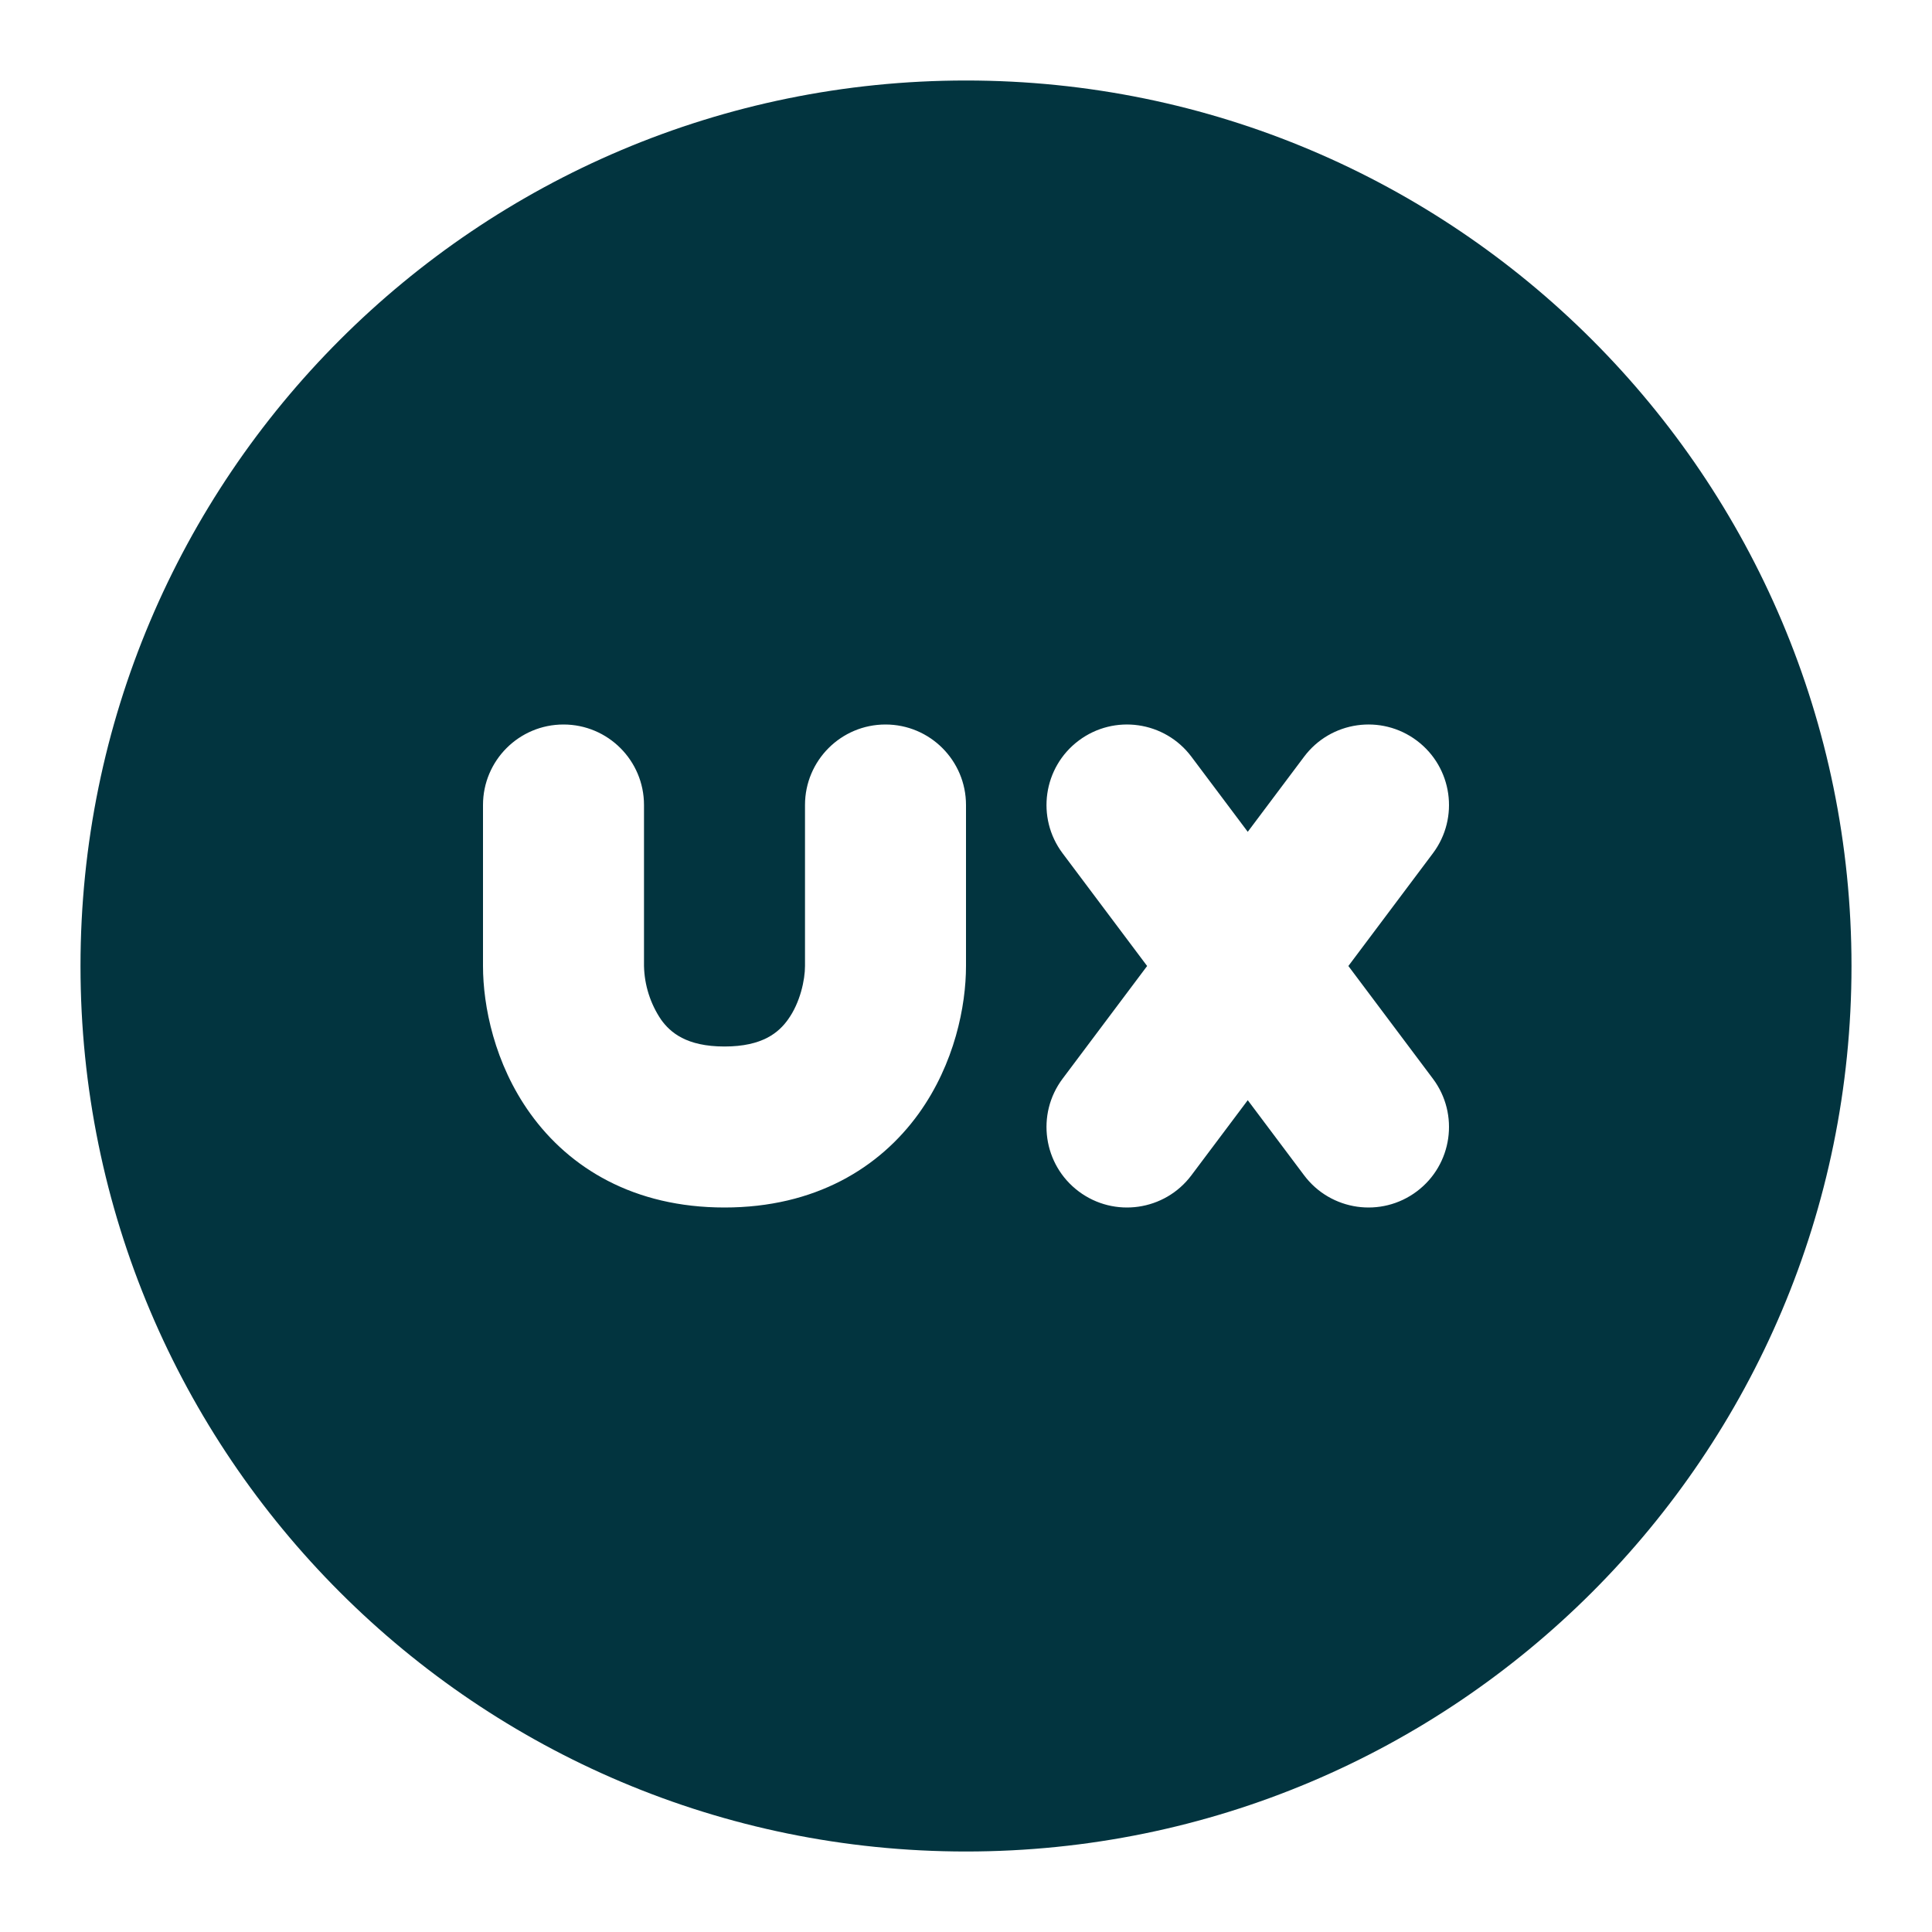
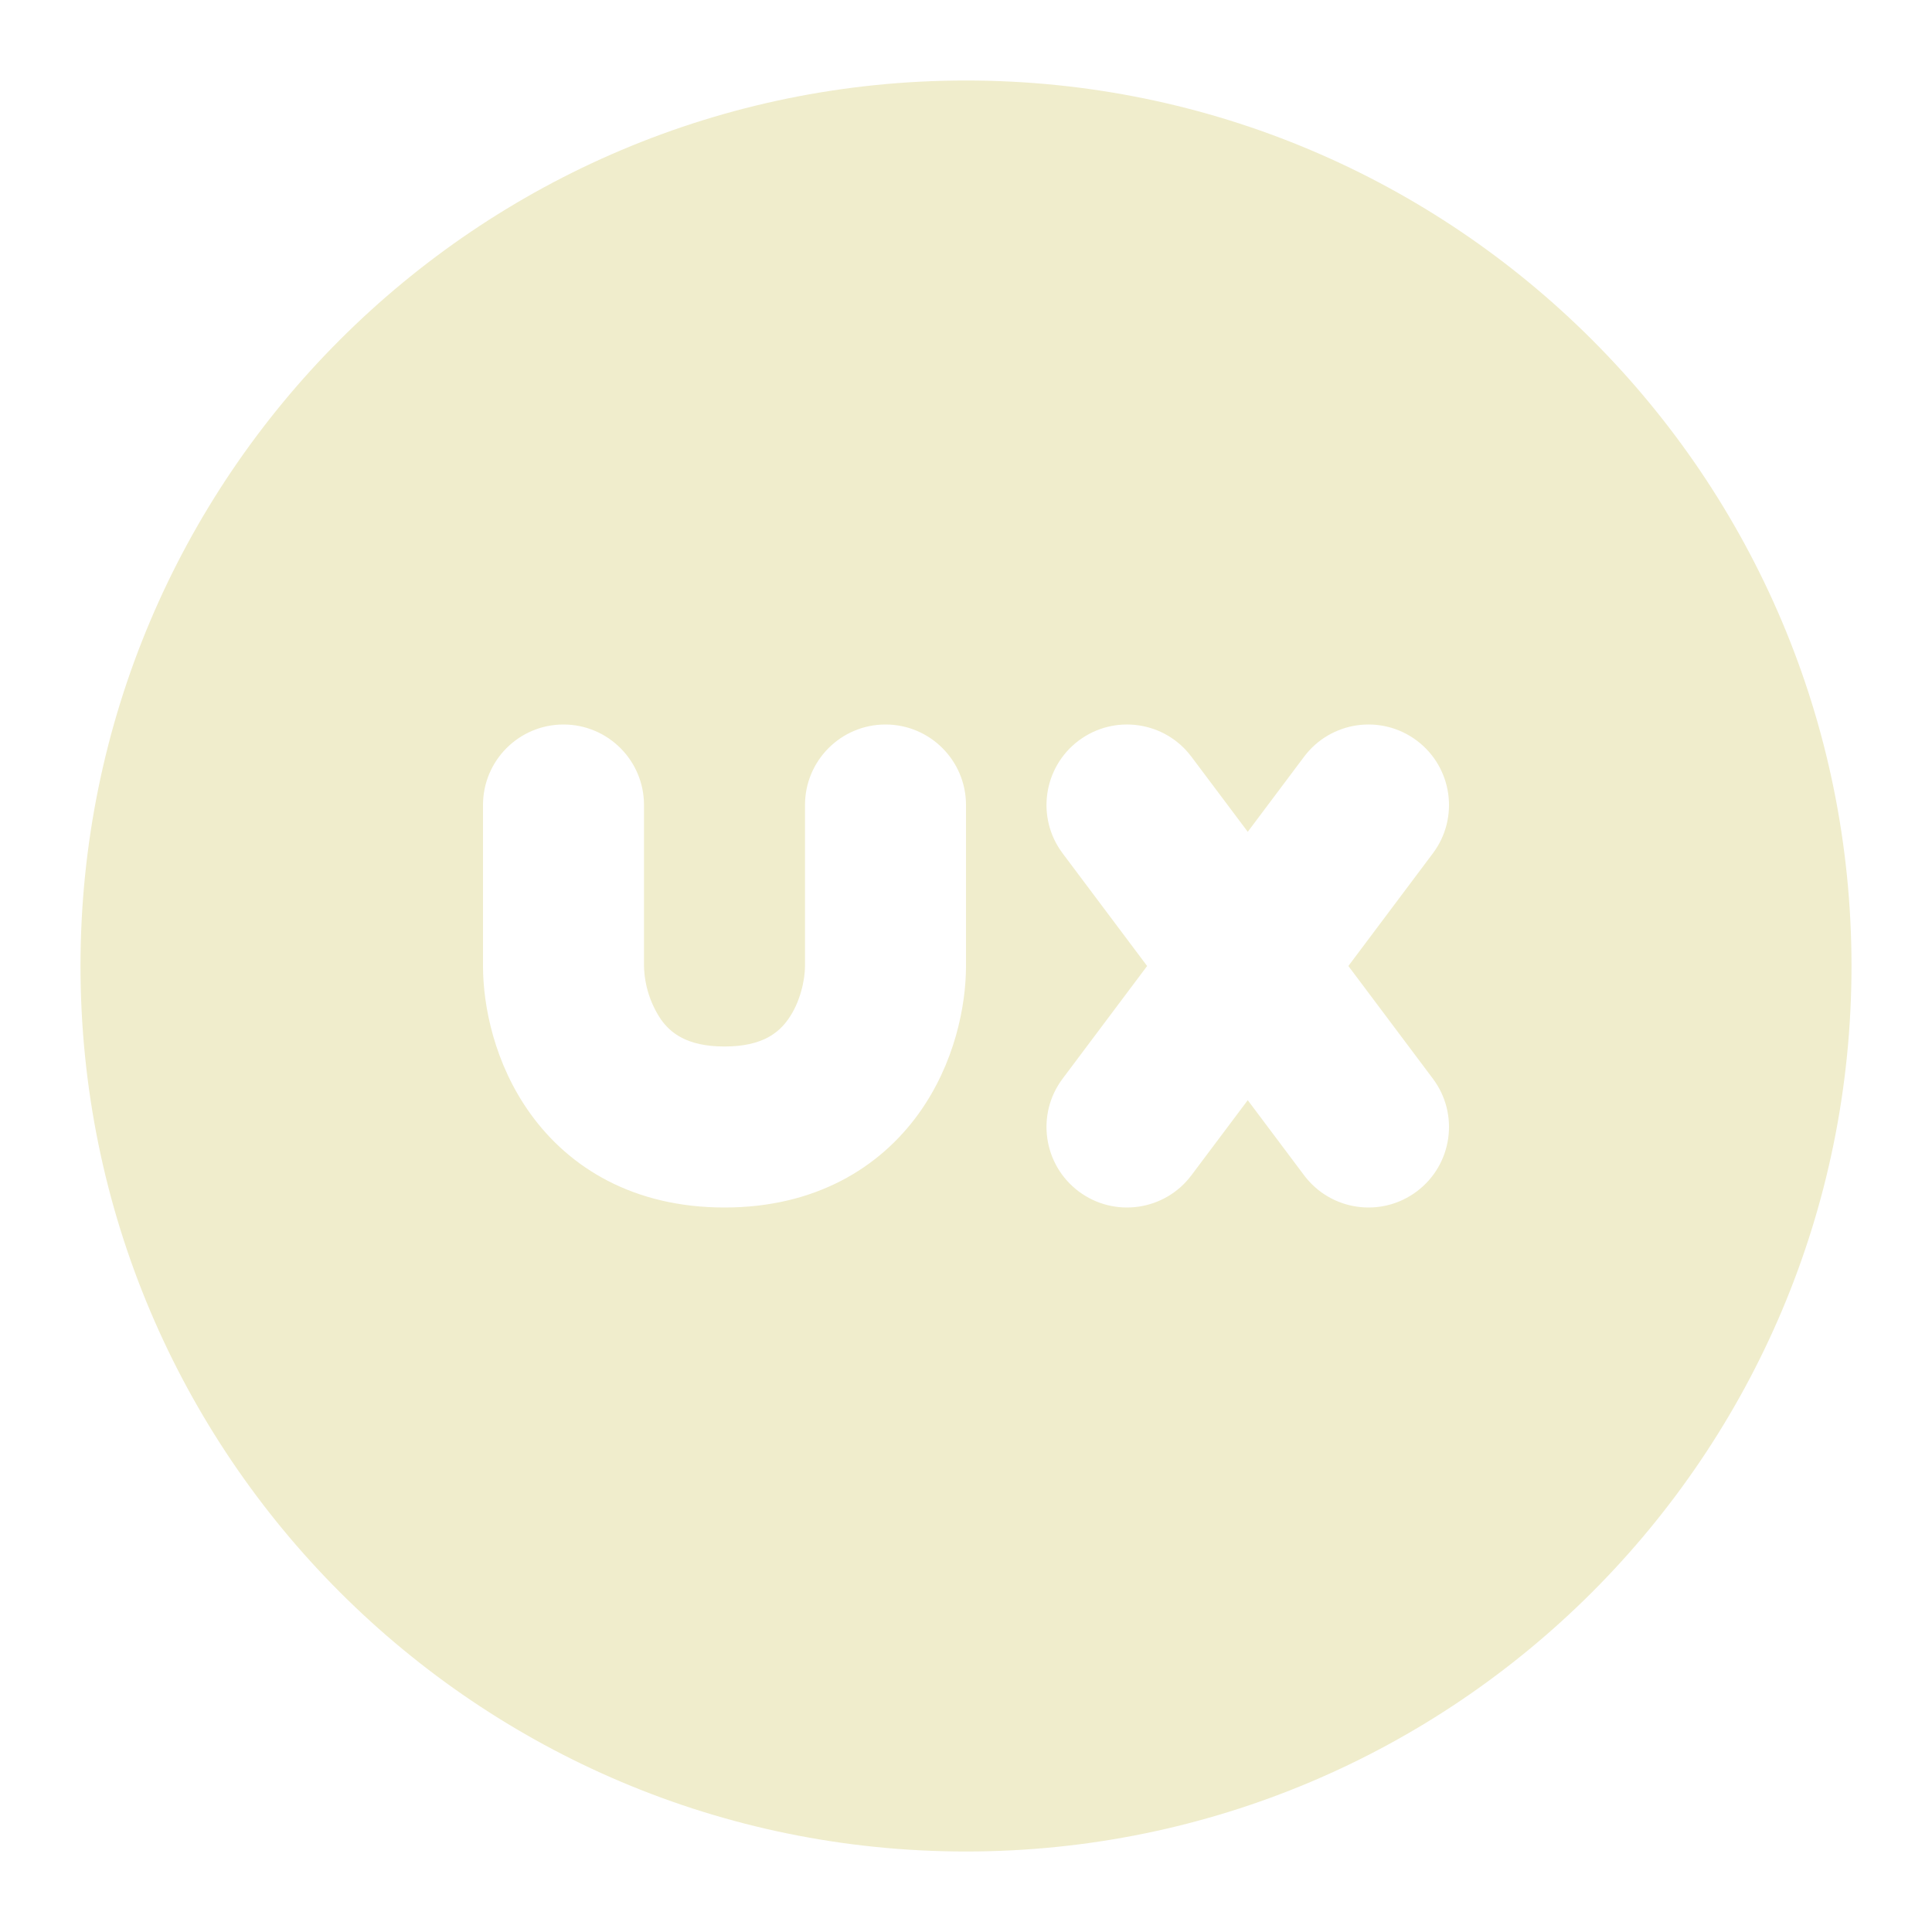
<svg xmlns="http://www.w3.org/2000/svg" width="800px" height="800px" viewBox="0 0 24 24" fill="none">
-   <path fill="#02343F" fill-rule="evenodd" d="M1 12C1 5.925 5.925 1 12 1s11 4.925 11 11-4.925 11-11 11S1 18.075 1 12zm13.8-2.6a1 1 0 0 0-1.6 1.2l1.05 1.4-1.05 1.4a1 1 0 0 0 1.6 1.2l.7-.933.7.933a1 1 0 0 0 1.6-1.2L16.75 12l1.05-1.4a1 1 0 0 0-1.6-1.2l-.7.933-.7-.933zM8 10a1 1 0 1 0-2 0v2c0 .493.14 1.211.588 1.834C7.074 14.51 7.874 15 9 15s1.926-.492 2.412-1.166c.448-.623.588-1.34.588-1.834v-2a1 1 0 1 0-2 0v2c0 .173-.06.456-.212.666-.114.159-.314.334-.788.334-.474 0-.674-.175-.788-.334A1.239 1.239 0 0 1 8 12v-2z" clip-rule="evenodd" />
+   <path fill="#F0EDCC" fill-rule="evenodd" d="M1 12C1 5.925 5.925 1 12 1s11 4.925 11 11-4.925 11-11 11S1 18.075 1 12zm13.8-2.6a1 1 0 0 0-1.6 1.2l1.05 1.4-1.05 1.4a1 1 0 0 0 1.6 1.2l.7-.933.7.933a1 1 0 0 0 1.6-1.2L16.75 12l1.05-1.4a1 1 0 0 0-1.6-1.2l-.7.933-.7-.933zM8 10a1 1 0 1 0-2 0v2c0 .493.14 1.211.588 1.834C7.074 14.51 7.874 15 9 15s1.926-.492 2.412-1.166c.448-.623.588-1.34.588-1.834v-2a1 1 0 1 0-2 0v2c0 .173-.06.456-.212.666-.114.159-.314.334-.788.334-.474 0-.674-.175-.788-.334A1.239 1.239 0 0 1 8 12v-2z" clip-rule="evenodd" />
</svg>
